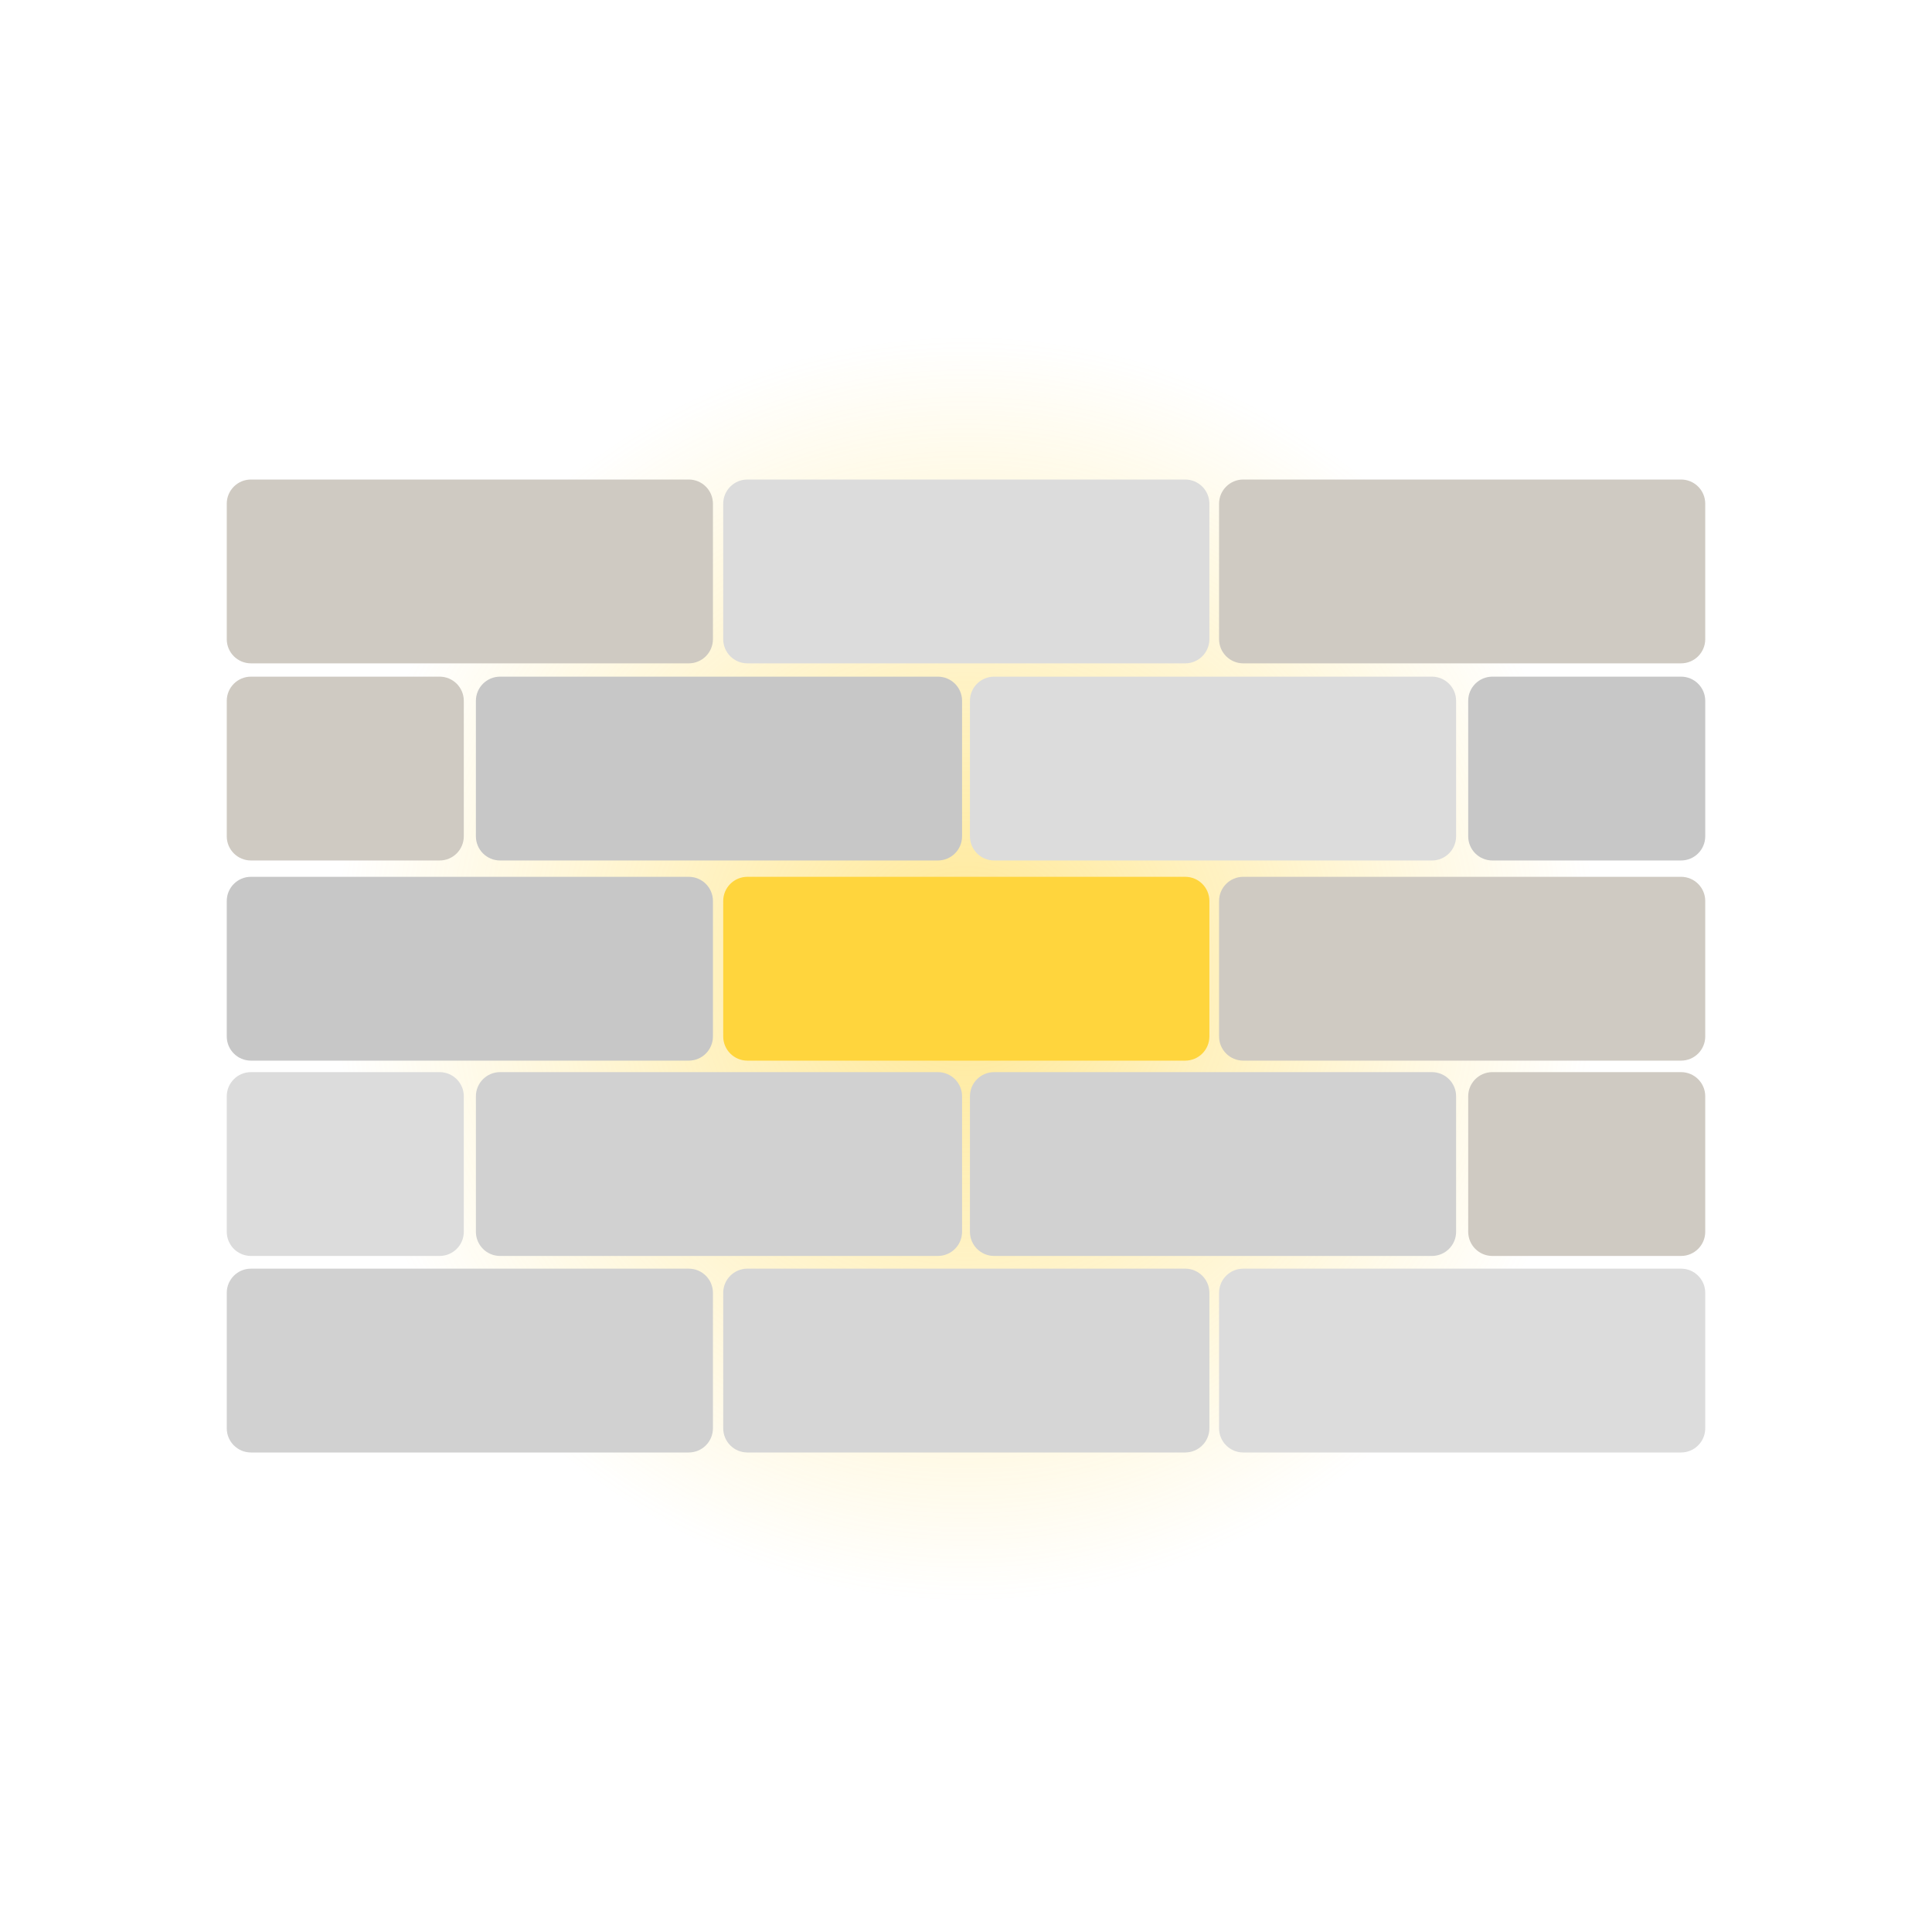
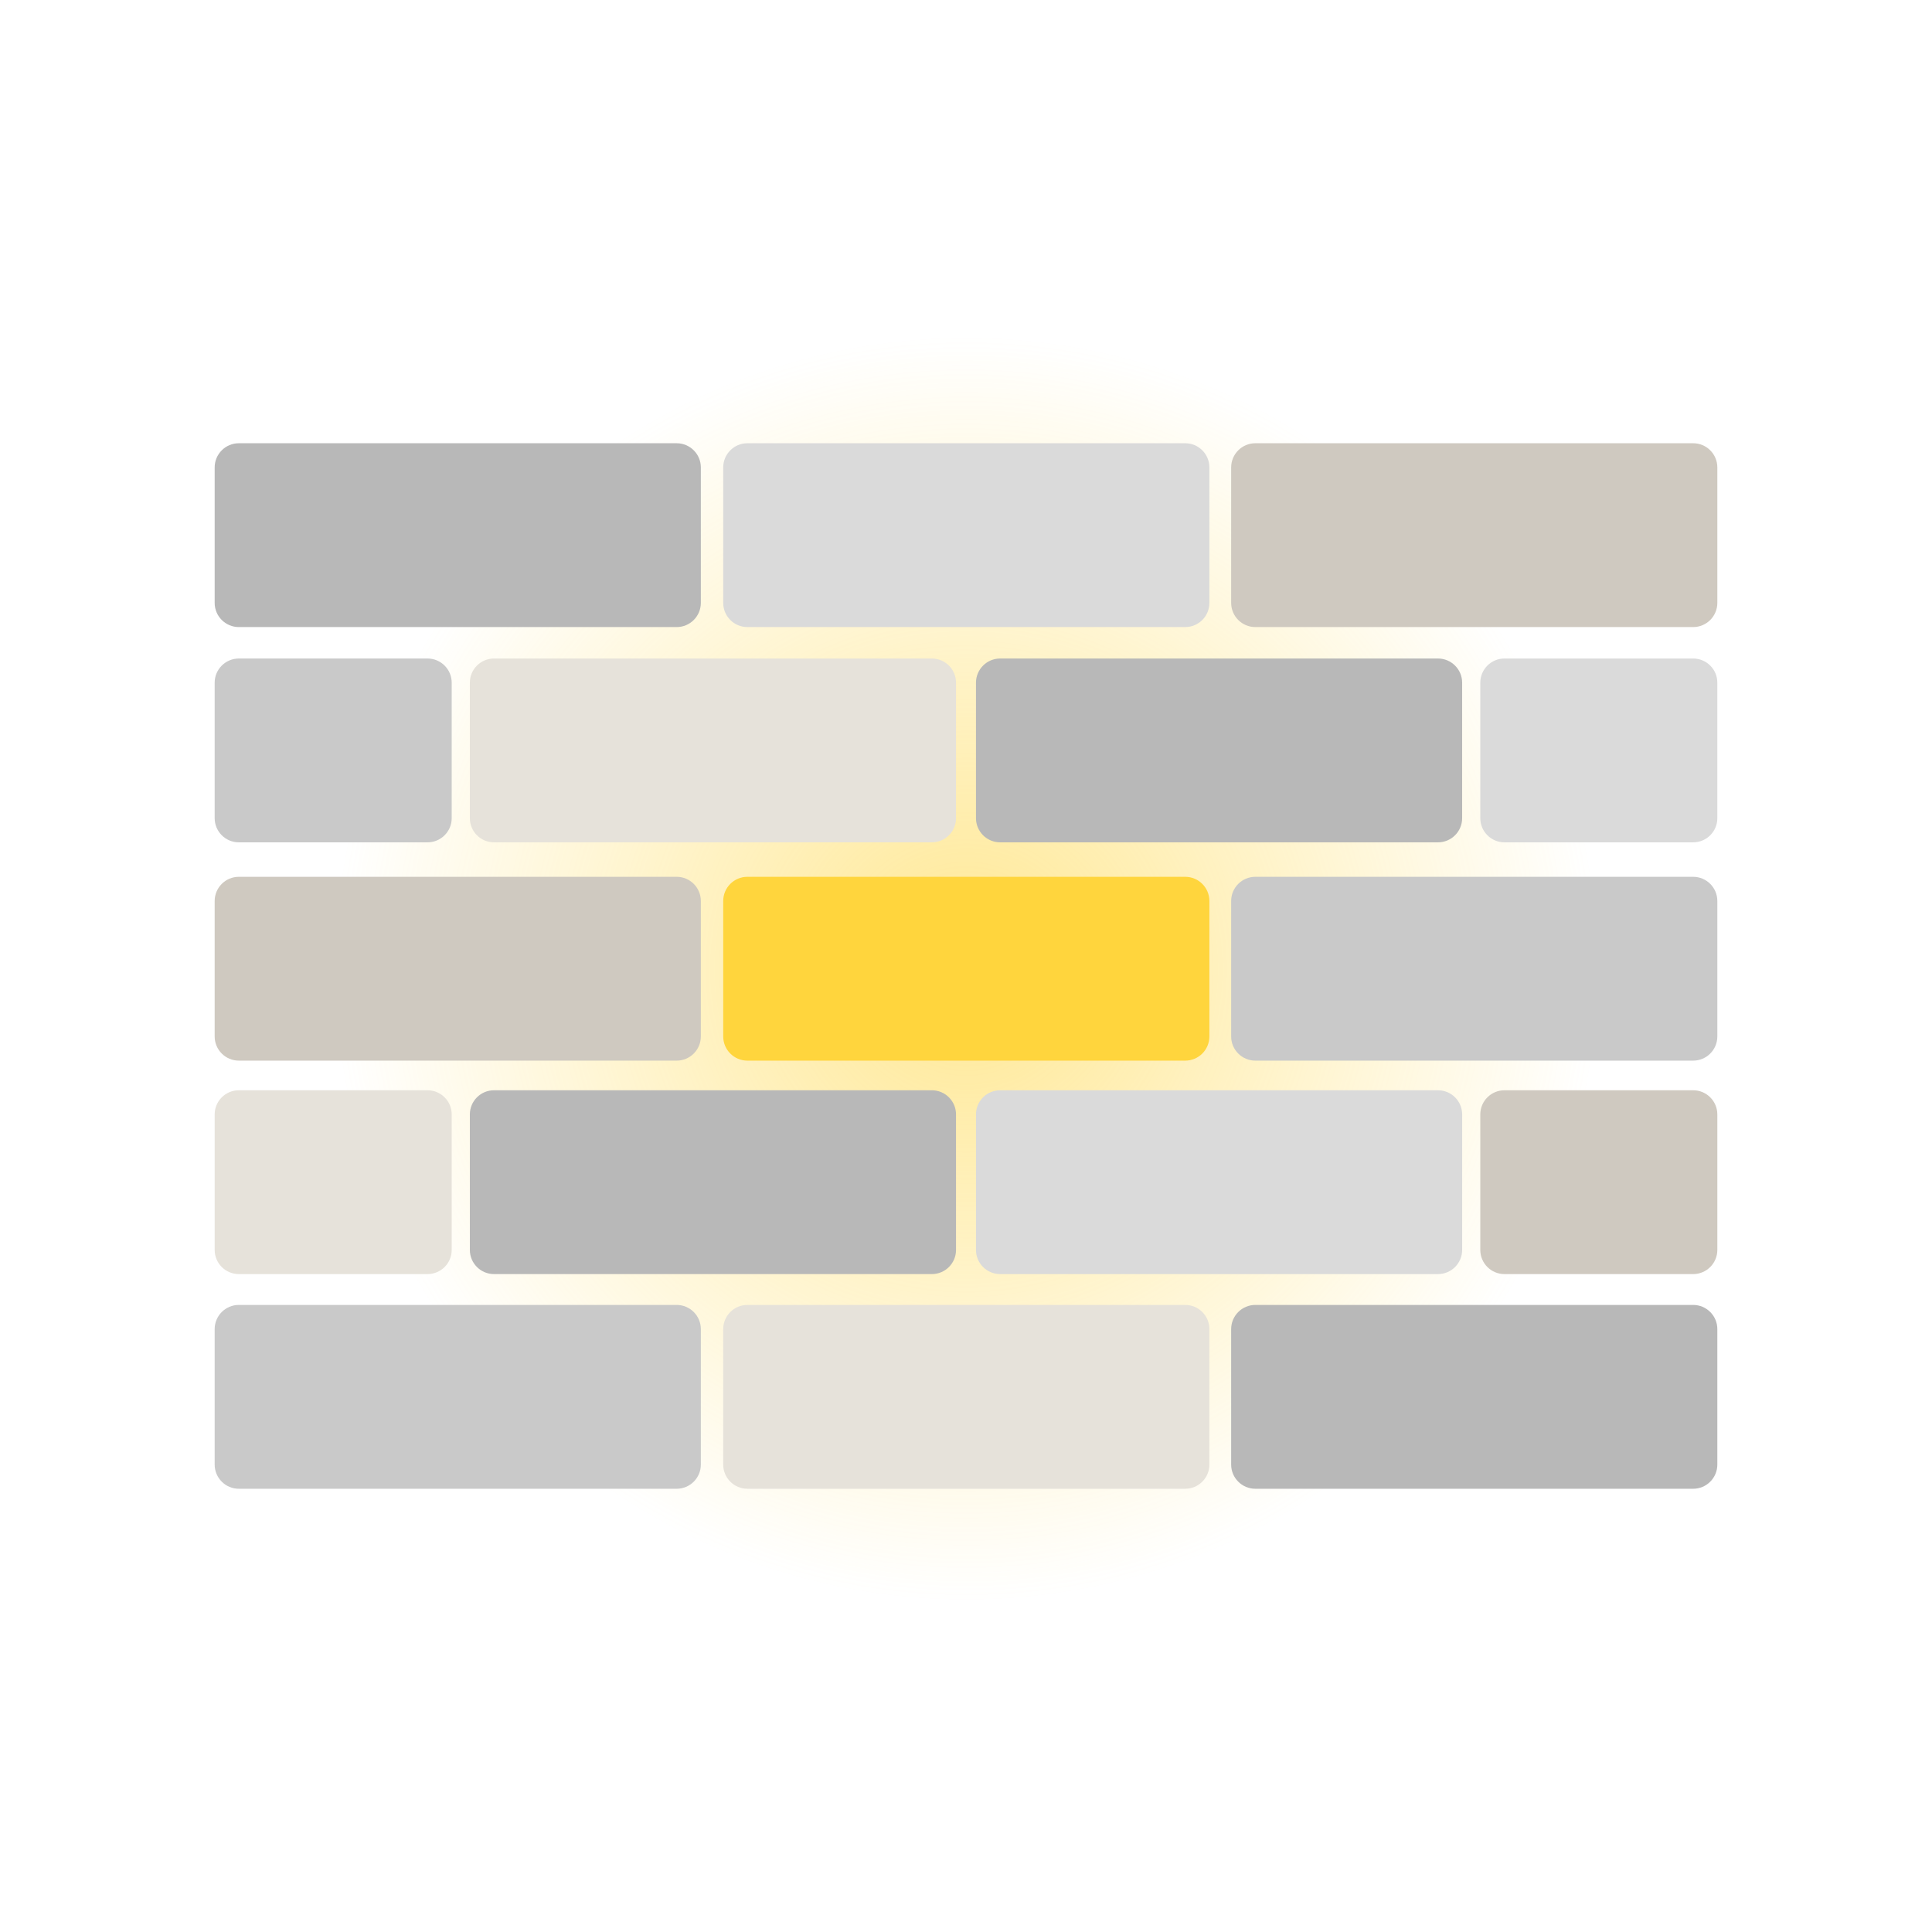
<svg xmlns="http://www.w3.org/2000/svg" viewBox="0 0 319.5 319.5">
  <defs>
    <radialGradient id="glow" cx="50%" cy="50%" r="50%">
      <stop offset="0%" stop-color="#FFD53D" stop-opacity="0.55" />
      <stop offset="100%" stop-color="#FFD53D" stop-opacity="0" />
    </radialGradient>
  </defs>
  <circle cx="159.8" cy="160.2" r="105.435" fill="url(#glow)" />
-   <rect x="78.7" y="177.3" width="80.4" height="30.4" rx="4" ry="4" fill="#d1d1d1" />
-   <rect x="201.6" y="145" width="80.4" height="30.4" rx="4" ry="4" fill="#cfcac2" />
-   <rect x="37.5" y="145" width="80.4" height="30.4" rx="4" ry="4" fill="#c7c7c7" />
-   <rect x="160.4" y="177.3" width="80.4" height="30.4" rx="4" ry="4" fill="#d1d1d1" />
-   <rect x="37.5" y="209.8" width="80.4" height="30.4" rx="4" ry="4" fill="#d1d1d1" />
-   <rect x="119.6" y="209.8" width="80.4" height="30.4" rx="4" ry="4" fill="#d6d6d6" />
-   <rect x="201.6" y="209.8" width="80.4" height="30.4" rx="4" ry="4" fill="#dcdcdc" />
-   <rect x="37.5" y="177.3" width="39.2" height="30.4" rx="4" ry="4" fill="#dcdcdc" />
-   <rect x="242.8" y="177.3" width="39.2" height="30.4" rx="4" ry="4" fill="#cfcac2" />
-   <rect x="78.7" y="111.9" width="80.4" height="30.4" rx="4" ry="4" fill="#c7c7c7" />
-   <rect x="160.4" y="111.9" width="80.4" height="30.4" rx="4" ry="4" fill="#dcdcdc" />
-   <rect x="37.5" y="79.3" width="80.4" height="30.4" rx="4" ry="4" fill="#cfcac2" />
-   <rect x="201.6" y="79.3" width="80.4" height="30.4" rx="4" ry="4" fill="#cfcac2" />
-   <rect x="119.6" y="79.3" width="80.4" height="30.4" rx="4" ry="4" fill="#dcdcdc" />
-   <rect x="37.5" y="111.9" width="39.2" height="30.4" rx="4" ry="4" fill="#cfcac2" />
-   <rect x="242.8" y="111.9" width="39.2" height="30.4" rx="4" ry="4" fill="#c7c7c7" />
+   <rect x="35.5" y="73.3" width="80.4" height="30.4" rx="4" ry="4" fill="#b8b8b8" />
+   <rect x="119.6" y="73.3" width="80.4" height="30.4" rx="4" ry="4" fill="#dadada" />
+   <rect x="203.6" y="73.3" width="80.4" height="30.4" rx="4" ry="4" fill="#cfc9c0" />
+   <rect x="35.5" y="108.9" width="39.2" height="30.4" rx="4" ry="4" fill="#c9c9c9" />
+   <rect x="77.7" y="108.9" width="80.4" height="30.4" rx="4" ry="4" fill="#e6e2da" />
+   <rect x="161.4" y="108.9" width="80.4" height="30.4" rx="4" ry="4" fill="#b8b8b8" />
+   <rect x="244.8" y="108.9" width="39.2" height="30.4" rx="4" ry="4" fill="#dadada" />
+   <rect x="35.5" y="145" width="80.4" height="30.4" rx="4" ry="4" fill="#cfc9c0" />
+   <rect x="203.6" y="145" width="80.4" height="30.4" rx="4" ry="4" fill="#c9c9c9" />
+   <rect x="35.5" y="180.3" width="39.2" height="30.4" rx="4" ry="4" fill="#e6e2da" />
+   <rect x="77.7" y="180.3" width="80.4" height="30.4" rx="4" ry="4" fill="#b8b8b8" />
+   <rect x="161.4" y="180.3" width="80.4" height="30.4" rx="4" ry="4" fill="#dadada" />
+   <rect x="244.8" y="180.3" width="39.2" height="30.4" rx="4" ry="4" fill="#cfc9c0" />
+   <rect x="35.5" y="215.8" width="80.4" height="30.4" rx="4" ry="4" fill="#c9c9c9" />
+   <rect x="119.6" y="215.8" width="80.4" height="30.4" rx="4" ry="4" fill="#e6e2da" />
+   <rect x="203.6" y="215.8" width="80.4" height="30.4" rx="4" ry="4" fill="#b8b8b8" />
  <rect x="119.6" y="145" width="80.4" height="30.4" rx="4" ry="4" fill="#FFD53D" />
</svg>
